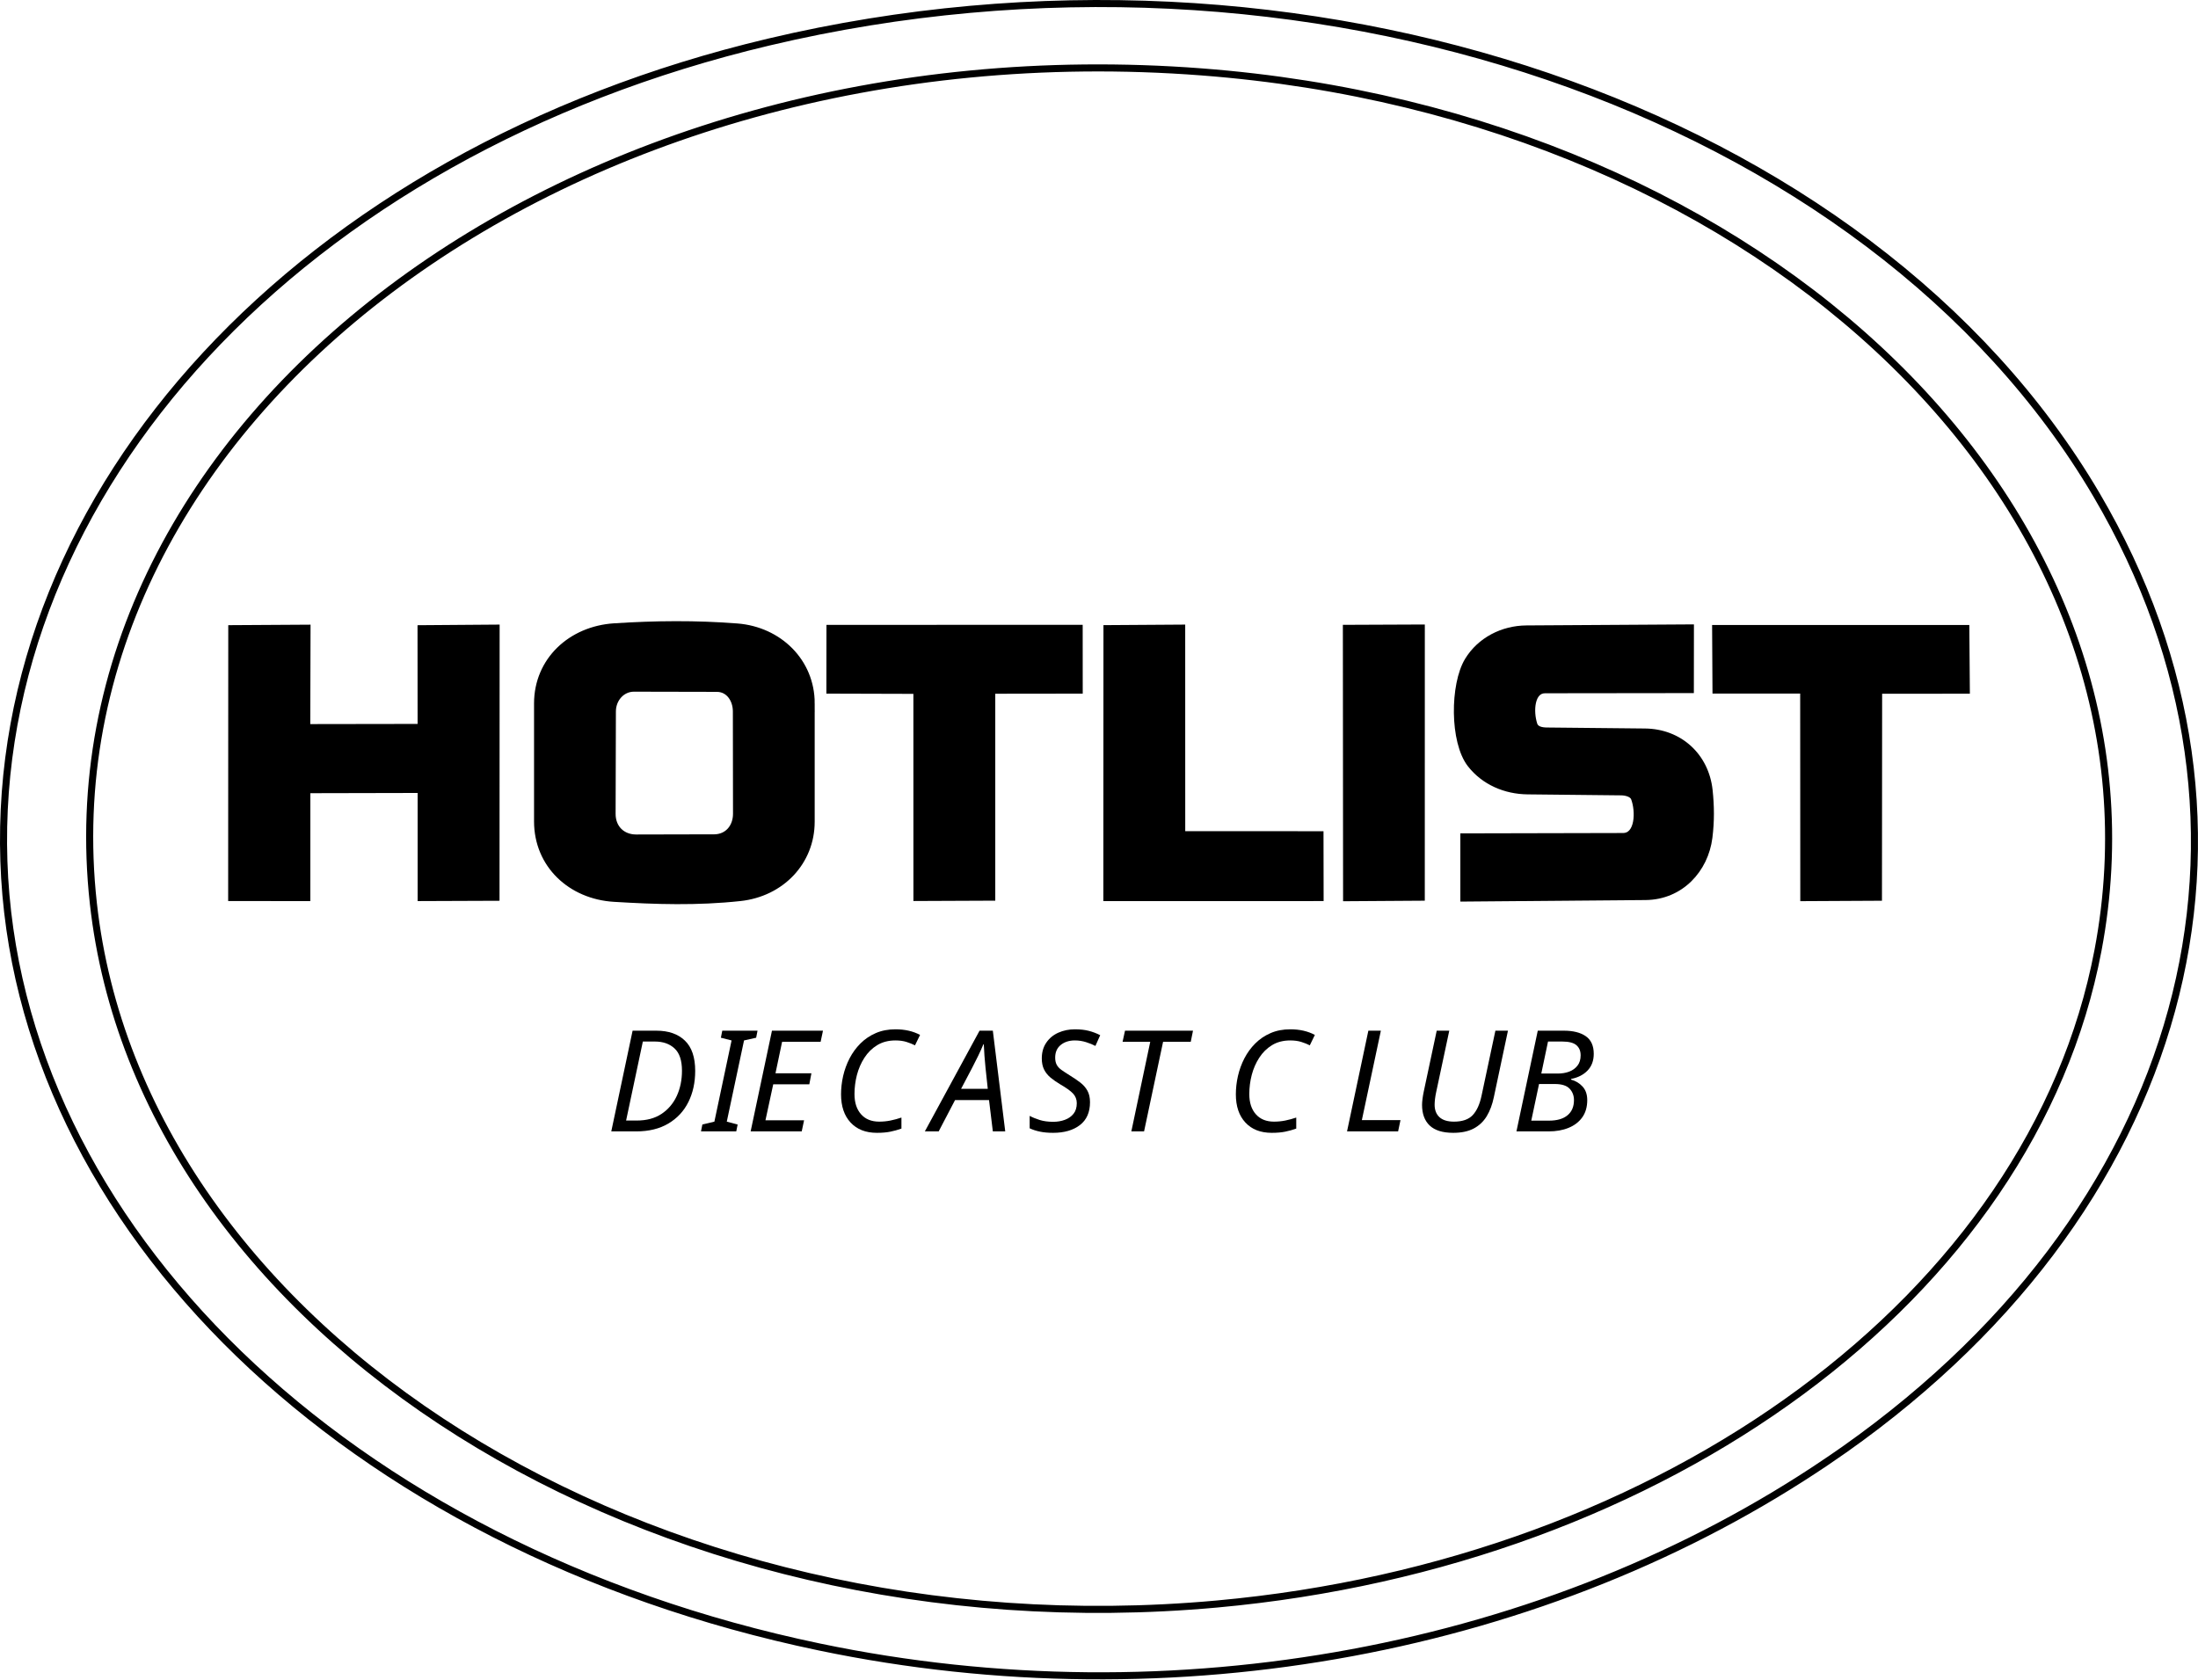
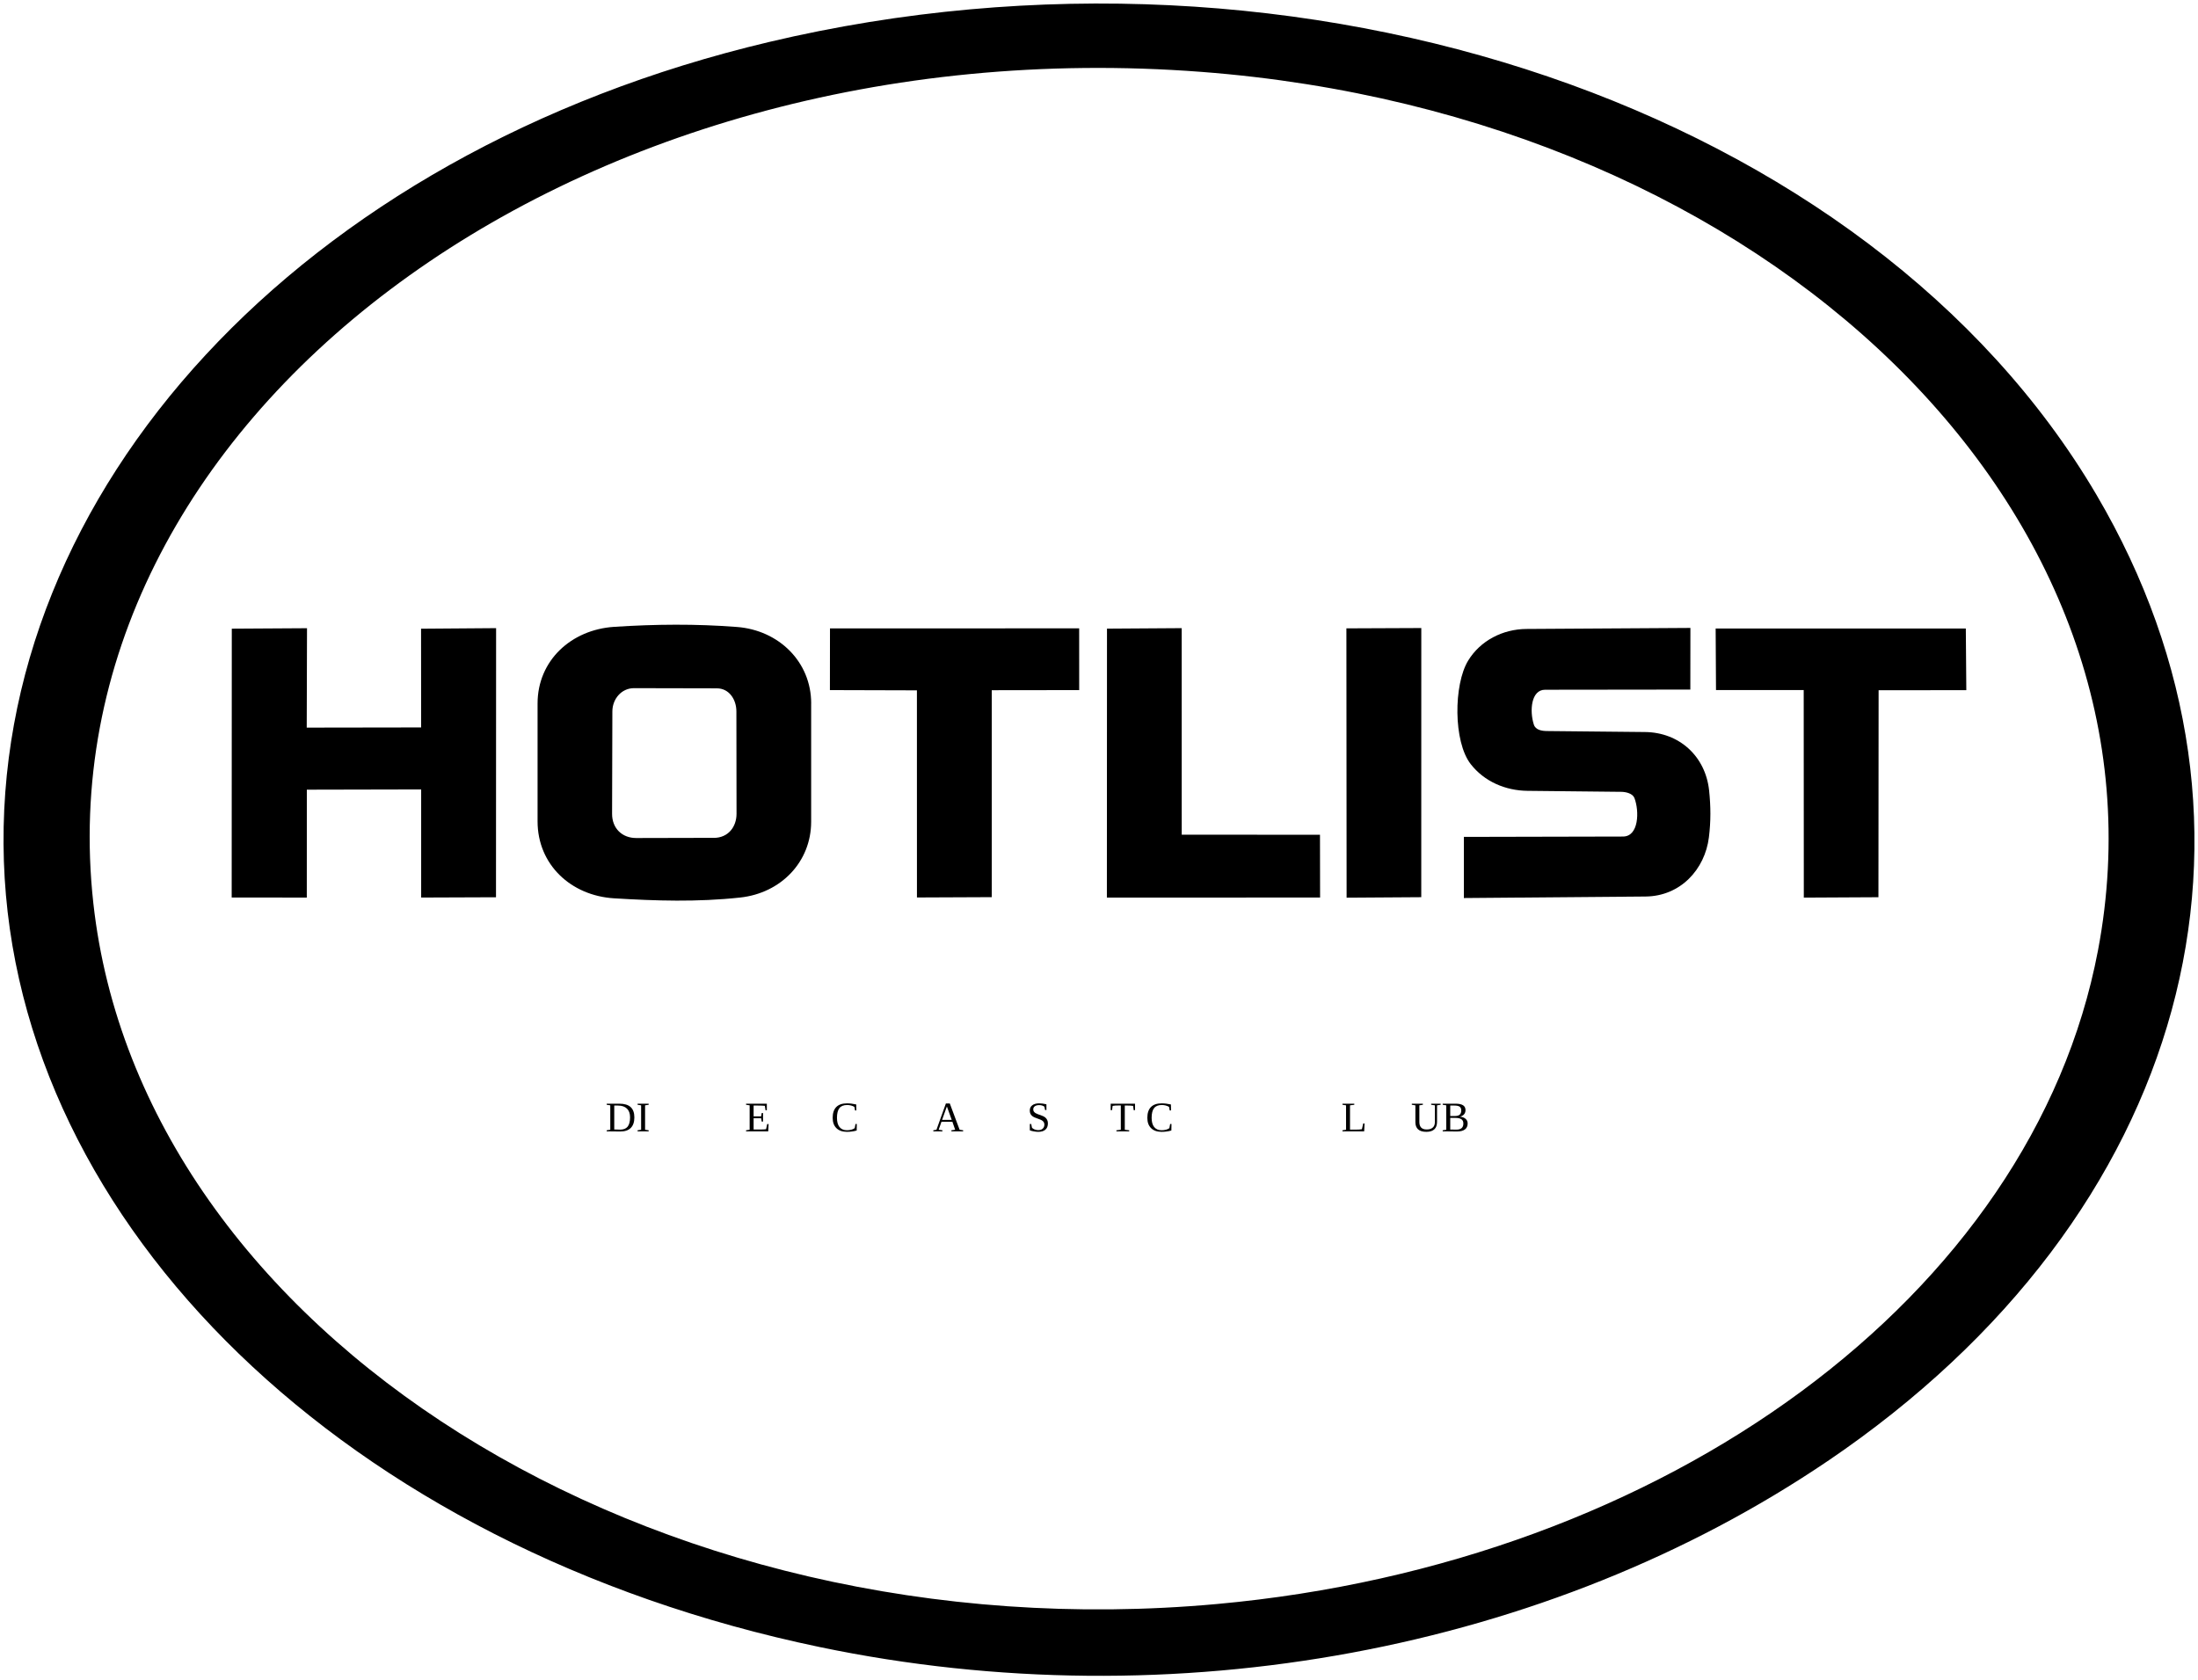
<svg xmlns="http://www.w3.org/2000/svg" id="Camada_2" data-name="Camada 2" viewBox="0 0 623.29 476.26">
-   <defs>
-     <style>
-       .cls-1, .cls-2 { stroke: #000; stroke-miterlimit: 10; stroke-width: 2px; }
-       .cls-3 { font-family: HankenGrotesk-Italic, 'Hanken Grotesk'; font-size: 40px; font-style: italic; font-variation-settings: 'wght' 400; }
-       .cls-2 { fill: none; }
-       .cls-4 { letter-spacing: 0em; }
-       .cls-5 { letter-spacing: .03em; }
-       .cls-6 { letter-spacing: .02em; }
-       .cls-7 { letter-spacing: .02em; }
-       .cls-8 { letter-spacing: .03em; }
-       .cls-9 { letter-spacing: .03em; }
-     </style>
-   </defs>
+   <defs />
  <g id="Camada_1-2" data-name="Camada 1">
    <g>
-       <path class="cls-2" d="M518.26,414.36c-79.09,53.6-185.29,73.72-285.86,52.73C98.3,439.12,4.54,347.6,1.1,244.23-2.38,139.48,84.93,43.45,218.03,11.92c151.41-35.88,312.18,19.17,376.45,128.37,55.54,94.36,26.75,204.29-76.22,274.08ZM594.93,269.53c23.5-123.85-93.21-236.83-254.18-249.14C161.19,6.66,11.44,120.17,26.47,256.16c13.41,121.32,157.61,213.38,318.66,198.73,127.23-11.57,231.2-87.32,249.8-185.36Z" />
+       <path fill="#000000" class="cls-3" d="M518.26,414.36c-79.09,53.6-185.29,73.72-285.86,52.73C98.3,439.12,4.54,347.6,1.1,244.23-2.38,139.48,84.93,43.45,218.03,11.92c151.41-35.88,312.18,19.17,376.45,128.37,55.54,94.36,26.75,204.29-76.22,274.08ZM594.93,269.53c23.5-123.85-93.21-236.83-254.18-249.14C161.19,6.66,11.44,120.17,26.47,256.16c13.41,121.32,157.61,213.38,318.66,198.73,127.23-11.57,231.2-87.32,249.8-185.36Z" />
      <g>
        <g>
-           <path class="cls-1" d="M230.03,199.49c0-11.82-9.2-20.76-21.01-21.68-11.67-.91-23.22-.8-34.87-.04-12.17.8-21.7,9.54-21.71,21.73v33.44c0,12.25,9.45,21.08,21.71,21.82,11.81.72,23.55,1.1,35.73-.22,11.67-1.26,20.13-10.2,20.14-21.47v-33.59ZM202.43,237.61l-22.03.05c-4,0-6.84-2.76-6.83-6.86l.08-29.03c0-3.57,2.61-6.62,6.14-6.61l23.48.05c3.51,0,5.55,3.18,5.55,6.55l.04,29.02c0,3.71-2.36,6.83-6.43,6.84Z" />
-           <polygon class="cls-1" points="119.42 206.3 86.98 206.35 87.06 178.16 65.73 178.29 65.7 254.53 87 254.55 87.01 223.95 119.43 223.88 119.43 254.54 140.65 254.46 140.68 178.14 119.4 178.3 119.42 206.3" />
-           <path class="cls-1" d="M466.45,207.6l-27.74-.28c-1.47-.01-3.25-.28-3.75-1.81-1.26-3.89-.8-9.89,3.16-9.9l41.21-.05.02-17.48-46.47.29c-6.78.04-13.13,3.34-16.56,8.99-4.13,6.78-4.22,22.99.73,29.34,3.85,4.93,9.83,7.52,16.15,7.58l26.53.28c1.34.01,3.25.46,3.75,1.76,1.41,3.69,1.28,10.91-3.25,10.92l-45.12.1v17.34s51.5-.43,51.5-.43c9.95-.08,16.85-7.73,17.98-16.74.58-4.62.54-8.87.06-13.38-1.04-9.65-8.44-16.43-18.18-16.53Z" />
-           <polygon class="cls-1" points="260.02 254.52 281.23 254.43 281.23 195.74 306.03 195.71 306.02 178.2 235.36 178.21 235.34 195.71 260.01 195.78 260.02 254.52" />
-           <polygon class="cls-1" points="486.51 178.24 486.61 195.7 511.48 195.7 511.51 254.56 532.67 254.45 532.72 195.75 557.59 195.73 557.45 178.24 486.51 178.24" />
-           <polygon class="cls-1" points="374.31 236.73 335.1 236.72 335.09 178.14 313.91 178.28 313.88 254.55 374.34 254.54 374.31 236.73" />
-           <polygon class="cls-1" points="403.03 254.44 403.04 178.11 381.8 178.2 381.86 254.58 403.03 254.44" />
+           <path fill="#000000" class="cls-1" d="M230.03,199.49c0-11.82-9.2-20.76-21.01-21.68-11.67-.91-23.22-.8-34.87-.04-12.17.8-21.7,9.54-21.71,21.73v33.44c0,12.25,9.45,21.08,21.71,21.82,11.81.72,23.55,1.1,35.73-.22,11.67-1.26,20.13-10.2,20.14-21.47v-33.59ZM202.43,237.61l-22.03.05c-4,0-6.84-2.76-6.83-6.86l.08-29.03c0-3.57,2.61-6.62,6.14-6.61l23.48.05c3.51,0,5.55,3.18,5.55,6.55l.04,29.02c0,3.71-2.36,6.83-6.43,6.84Z" />
+           <polygon fill="#000000" class="cls-1" points="119.42 206.3 86.98 206.35 87.06 178.16 65.73 178.29 65.7 254.53 87 254.55 87.01 223.95 119.43 223.88 119.43 254.54 140.65 254.46 140.68 178.14 119.4 178.3 119.42 206.3" />
+           <path fill="#000000" class="cls-1" d="M466.45,207.6l-27.74-.28c-1.47-.01-3.25-.28-3.75-1.81-1.26-3.89-.8-9.89,3.16-9.9l41.21-.05.02-17.48-46.47.29c-6.78.04-13.13,3.34-16.56,8.99-4.13,6.78-4.22,22.99.73,29.34,3.85,4.93,9.83,7.52,16.15,7.58l26.53.28c1.34.01,3.25.46,3.75,1.76,1.41,3.69,1.28,10.91-3.25,10.92l-45.12.1v17.34s51.5-.43,51.5-.43c9.95-.08,16.85-7.73,17.98-16.74.58-4.62.54-8.87.06-13.38-1.04-9.65-8.44-16.43-18.18-16.53Z" />
+           <polygon fill="#000000" class="cls-1" points="260.02 254.52 281.23 254.43 281.23 195.74 306.03 195.71 306.02 178.2 235.36 178.21 235.34 195.71 260.01 195.78 260.02 254.52" />
+           <polygon fill="#000000" class="cls-1" points="486.51 178.24 486.61 195.7 511.48 195.7 511.51 254.56 532.67 254.45 532.72 195.75 557.59 195.73 557.45 178.24 486.51 178.24" />
+           <polygon fill="#000000" class="cls-1" points="374.31 236.73 335.1 236.72 335.09 178.14 313.91 178.28 313.88 254.55 374.34 254.54 374.31 236.73" />
+           <polygon fill="#000000" class="cls-1" points="403.03 254.44 403.04 178.11 381.8 178.2 381.86 254.58 403.03 254.44" />
        </g>
-         <text class="cls-3" transform="translate(171.7 320.86)">
+         <text fill="#000000" class="cls-2" transform="translate(171.7 320.86)">
          <tspan class="cls-8" x="0" y="0">DI</tspan>
          <tspan class="cls-5" x="39.52" y="0">E</tspan>
          <tspan class="cls-7" x="63.92" y="0">C</tspan>
          <tspan class="cls-8" x="92.84" y="0">A</tspan>
          <tspan class="cls-6" x="119.52" y="0">S</tspan>
          <tspan class="cls-9" x="143.04" y="0">T C</tspan>
          <tspan class="cls-4" x="208.64" y="0">L</tspan>
          <tspan class="cls-9" x="228.4" y="0">UB</tspan>
        </text>
      </g>
    </g>
  </g>
</svg>
